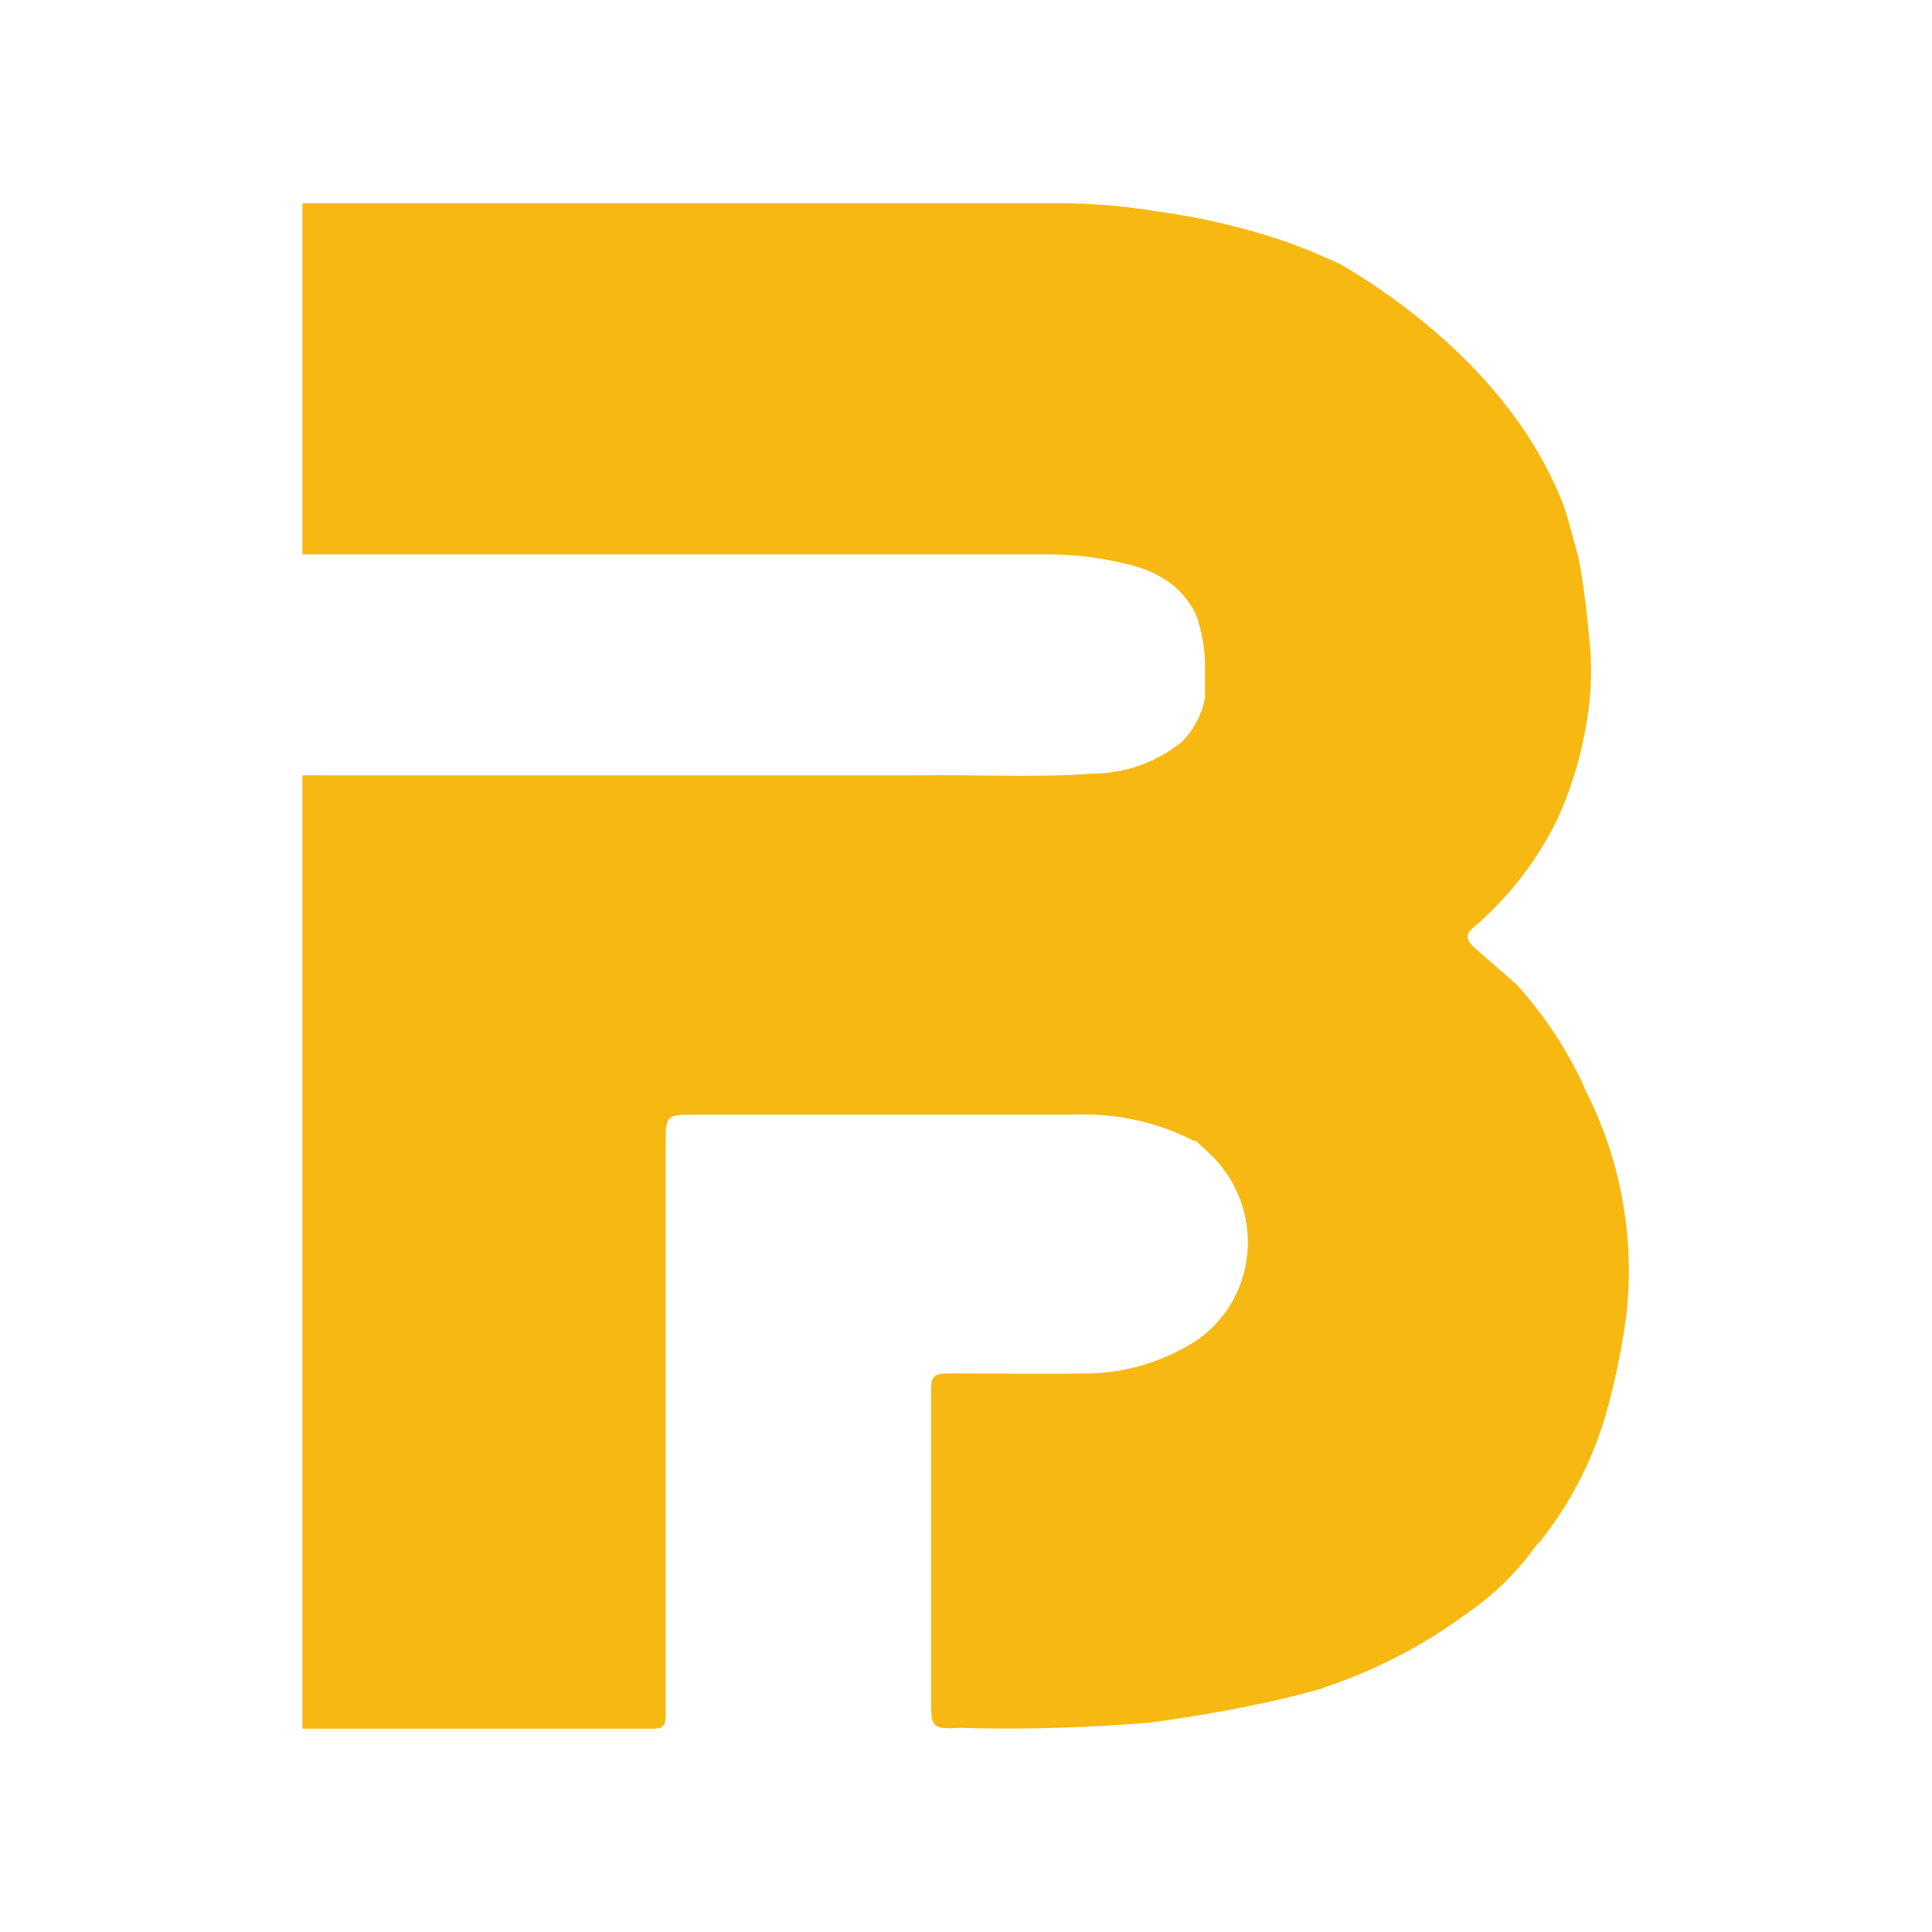
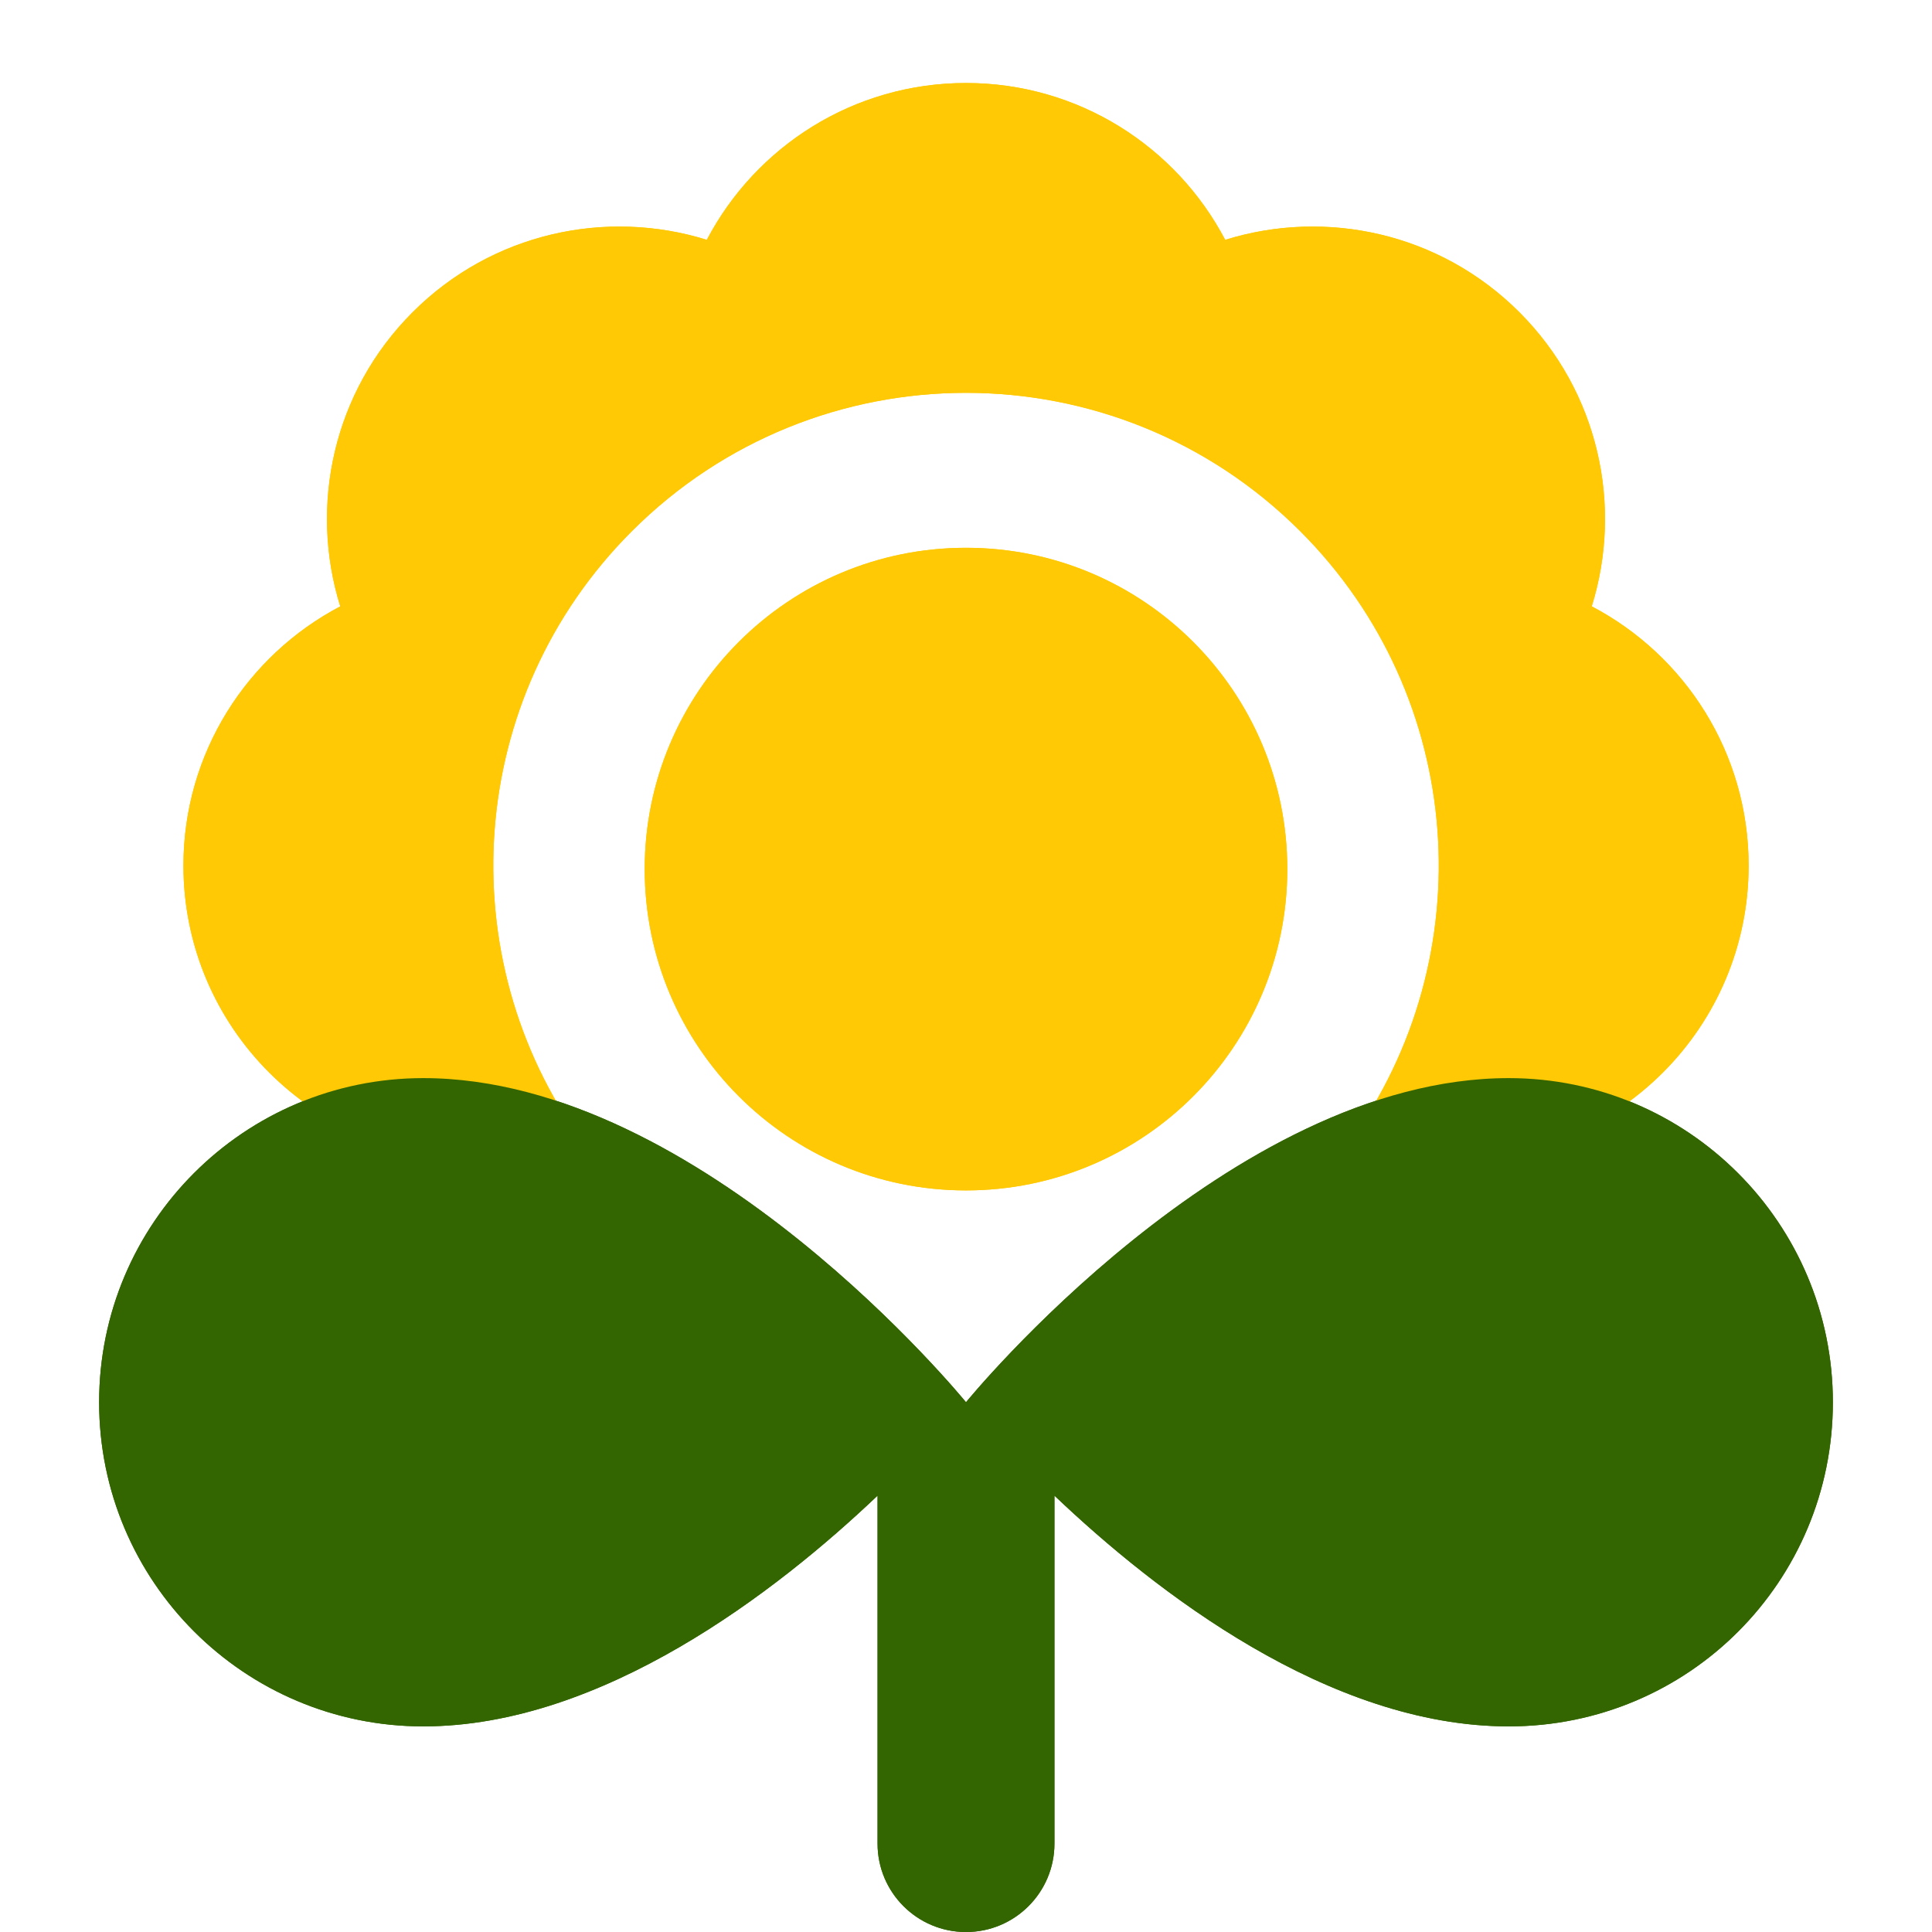
- <svg xmlns="http://www.w3.org/2000/svg" width="460" height="460" version="1.0">
-   <path fill="#f7b911" d="M377.3 259a97.4 97.4 0 0 0-16.1-24.5l-10.3-9c-1.7-1.5-2-3-.4-4.4a79.6 79.6 0 0 0 20.6-26.7 92 92 0 0 0 7.3-27 67.9 67.9 0 0 0 0-15.3q-1.6-17.3-3.6-23-1.3-5.2-2.6-9c-11-28.3-36.3-47.3-52.7-57a138.3 138.3 0 0 0-15.5-6.3 163.3 163.3 0 0 0-28-6.4 147.2 147.2 0 0 0-21.2-2H72V132h177.6a78.4 78.4 0 0 1 17.4 2c7.6 1.6 14 4.8 17.7 12.2a36.6 36.6 0 0 1 2.2 11.5v8.4a19.7 19.7 0 0 1-5.6 10.6 34 34 0 0 1-21.2 7.5c-13.6 1-27.3.2-41 .4H72v227h83.5c2.6 0 3-1 3-3.4V272.7c0-7.3 0-7.3 7.2-7.3h89.9a57.4 57.4 0 0 1 28.6 6.2.8.8 0 0 0 .5 0l2.9 2.7a29 29 0 0 1 7.6 31.8 28.2 28.2 0 0 1-9.8 12.7 48.8 48.8 0 0 1-25.8 8.2c-11.4.2-22.8 0-34.2 0-3 0-3.7 1-3.7 3.6v73.8c0 7 0 7.3 7 7a403.9 403.9 0 0 0 45.6-1.3q23.6-3.3 40.2-8a11.9 11.9 0 0 0 .7-.3 121.6 121.6 0 0 0 34.4-17.9 65 65 0 0 0 16.2-16 5.1 5.1 0 0 0 1-1 88.2 88.2 0 0 0 16.2-32.5 176.8 176.8 0 0 0 4.2-21 94.7 94.7 0 0 0-10-54.4zM214.9 128.3z" />
+ <svg xmlns="http://www.w3.org/2000/svg" id="uuid-9ae83ac0-0550-4c7c-b165-e3542d7e3408" viewBox="0 0 512 512">
+   <g id="uuid-a98984c1-5d5a-4277-85a1-57deb4c805a2">
+     <path d="m421.83,160.7c8.3-26.64,1.92-56.86-19.18-77.96-21.1-21.1-51.32-27.48-77.96-19.18-12.97-24.7-38.85-41.56-68.69-41.56s-55.72,16.86-68.69,41.56c-26.64-8.3-56.86-1.92-77.96,19.18-21.1,21.1-27.48,51.32-19.18,77.96-24.7,12.97-41.56,38.85-41.56,68.69,0,42.83,34.72,77.55,77.55,77.55,9.53,0,18.99-1.59,28.2-4.3-35.38-48.97-31.03-117.75,13.06-161.84,48.93-48.93,128.25-48.93,177.18,0,44.09,44.09,48.44,112.87,13.06,161.84,9.21,2.71,18.67,4.3,28.2,4.3,42.83,0,77.55-34.72,77.55-77.55,0-29.84-16.86-55.72-41.56-68.69Z" style="fill:#ffc905; stroke-width:0px;" />
+     <circle cx="256" cy="230.32" r="85.15" style="fill:#ffc905; stroke-width:0px;" />
+     <path d="m399.83,285.71c-73.91,0-143.83,85.9-143.83,85.9h0s0,0,0,0c0,0-69.92-85.9-143.83-85.9-47.44,0-85.9,38.46-85.9,85.9s38.46,85.9,85.9,85.9,93.73-35.78,120.39-61.15v92.21c0,12.95,10.5,23.44,23.44,23.44h0c12.95,0,23.44-10.5,23.44-23.44v-92.21c26.65,25.37,72.68,61.15,120.39,61.15s85.9-38.46,85.9-85.9-38.46-85.9-85.9-85.9Z" style="fill:#360; stroke-width:0px;" />
+     <rect width="512" height="512" style="fill:none; stroke-width:0px;" />
+     <path d="m421.83,160.7c8.3-26.64,1.92-56.86-19.18-77.96-21.1-21.1-51.32-27.48-77.96-19.18-12.97-24.7-38.85-41.56-68.69-41.56s-55.72,16.86-68.69,41.56c-26.64-8.3-56.86-1.92-77.96,19.18-21.1,21.1-27.48,51.32-19.18,77.96-24.7,12.97-41.56,38.85-41.56,68.69,0,42.83,34.72,77.55,77.55,77.55,9.53,0,18.99-1.59,28.2-4.3-35.38-48.97-31.03-117.75,13.06-161.84,48.93-48.93,128.25-48.93,177.18,0,44.09,44.09,48.44,112.87,13.06,161.84,9.21,2.71,18.67,4.3,28.2,4.3,42.83,0,77.55-34.72,77.55-77.55,0-29.84-16.86-55.72-41.56-68.69Z" style="fill:#ffc905; stroke-width:0px;" />
+     <circle cx="256" cy="230.32" r="85.15" style="fill:#ffc905; stroke-width:0px;" />
+     <path d="m399.83,285.71c-73.91,0-143.83,85.9-143.83,85.9h0s0,0,0,0c0,0-69.92-85.9-143.83-85.9-47.44,0-85.9,38.46-85.9,85.9s38.46,85.9,85.9,85.9,93.73-35.78,120.39-61.15v92.21c0,12.95,10.5,23.44,23.44,23.44h0c12.95,0,23.44-10.5,23.44-23.44v-92.21c26.65,25.37,72.68,61.15,120.39,61.15s85.9-38.46,85.9-85.9-38.46-85.9-85.9-85.9Z" style="fill:#360; stroke-width:0px;" />
+     <rect x="0" width="512" height="512" style="fill:none; stroke-width:0px;" />
+   </g>
</svg>
